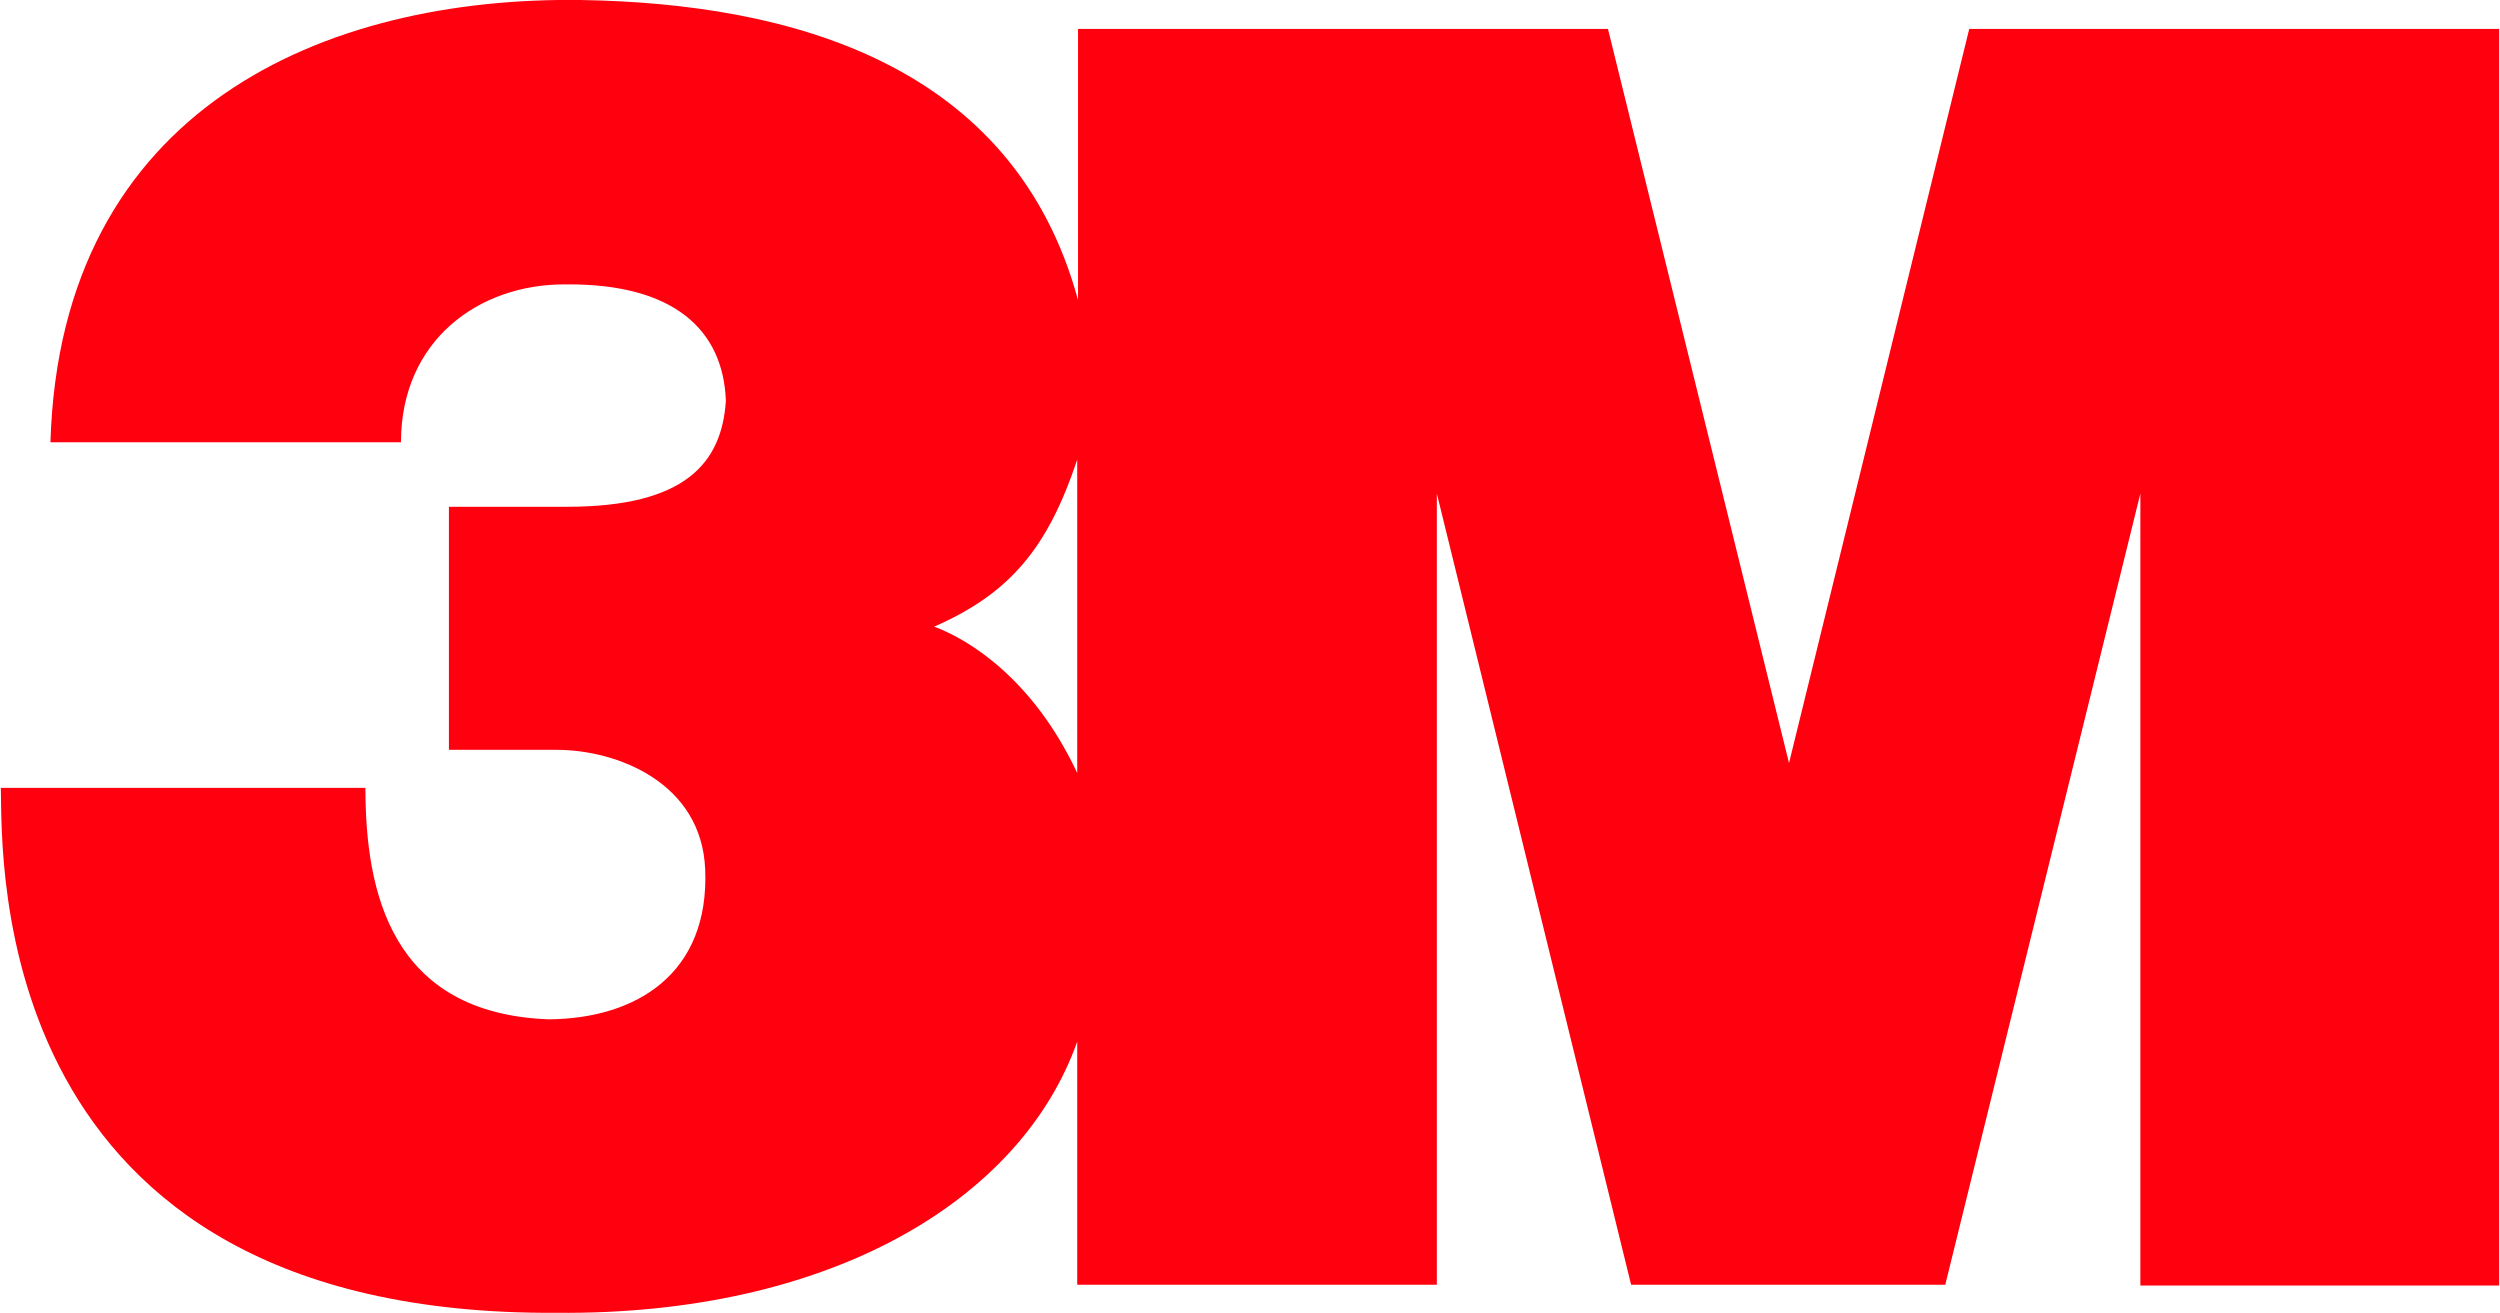
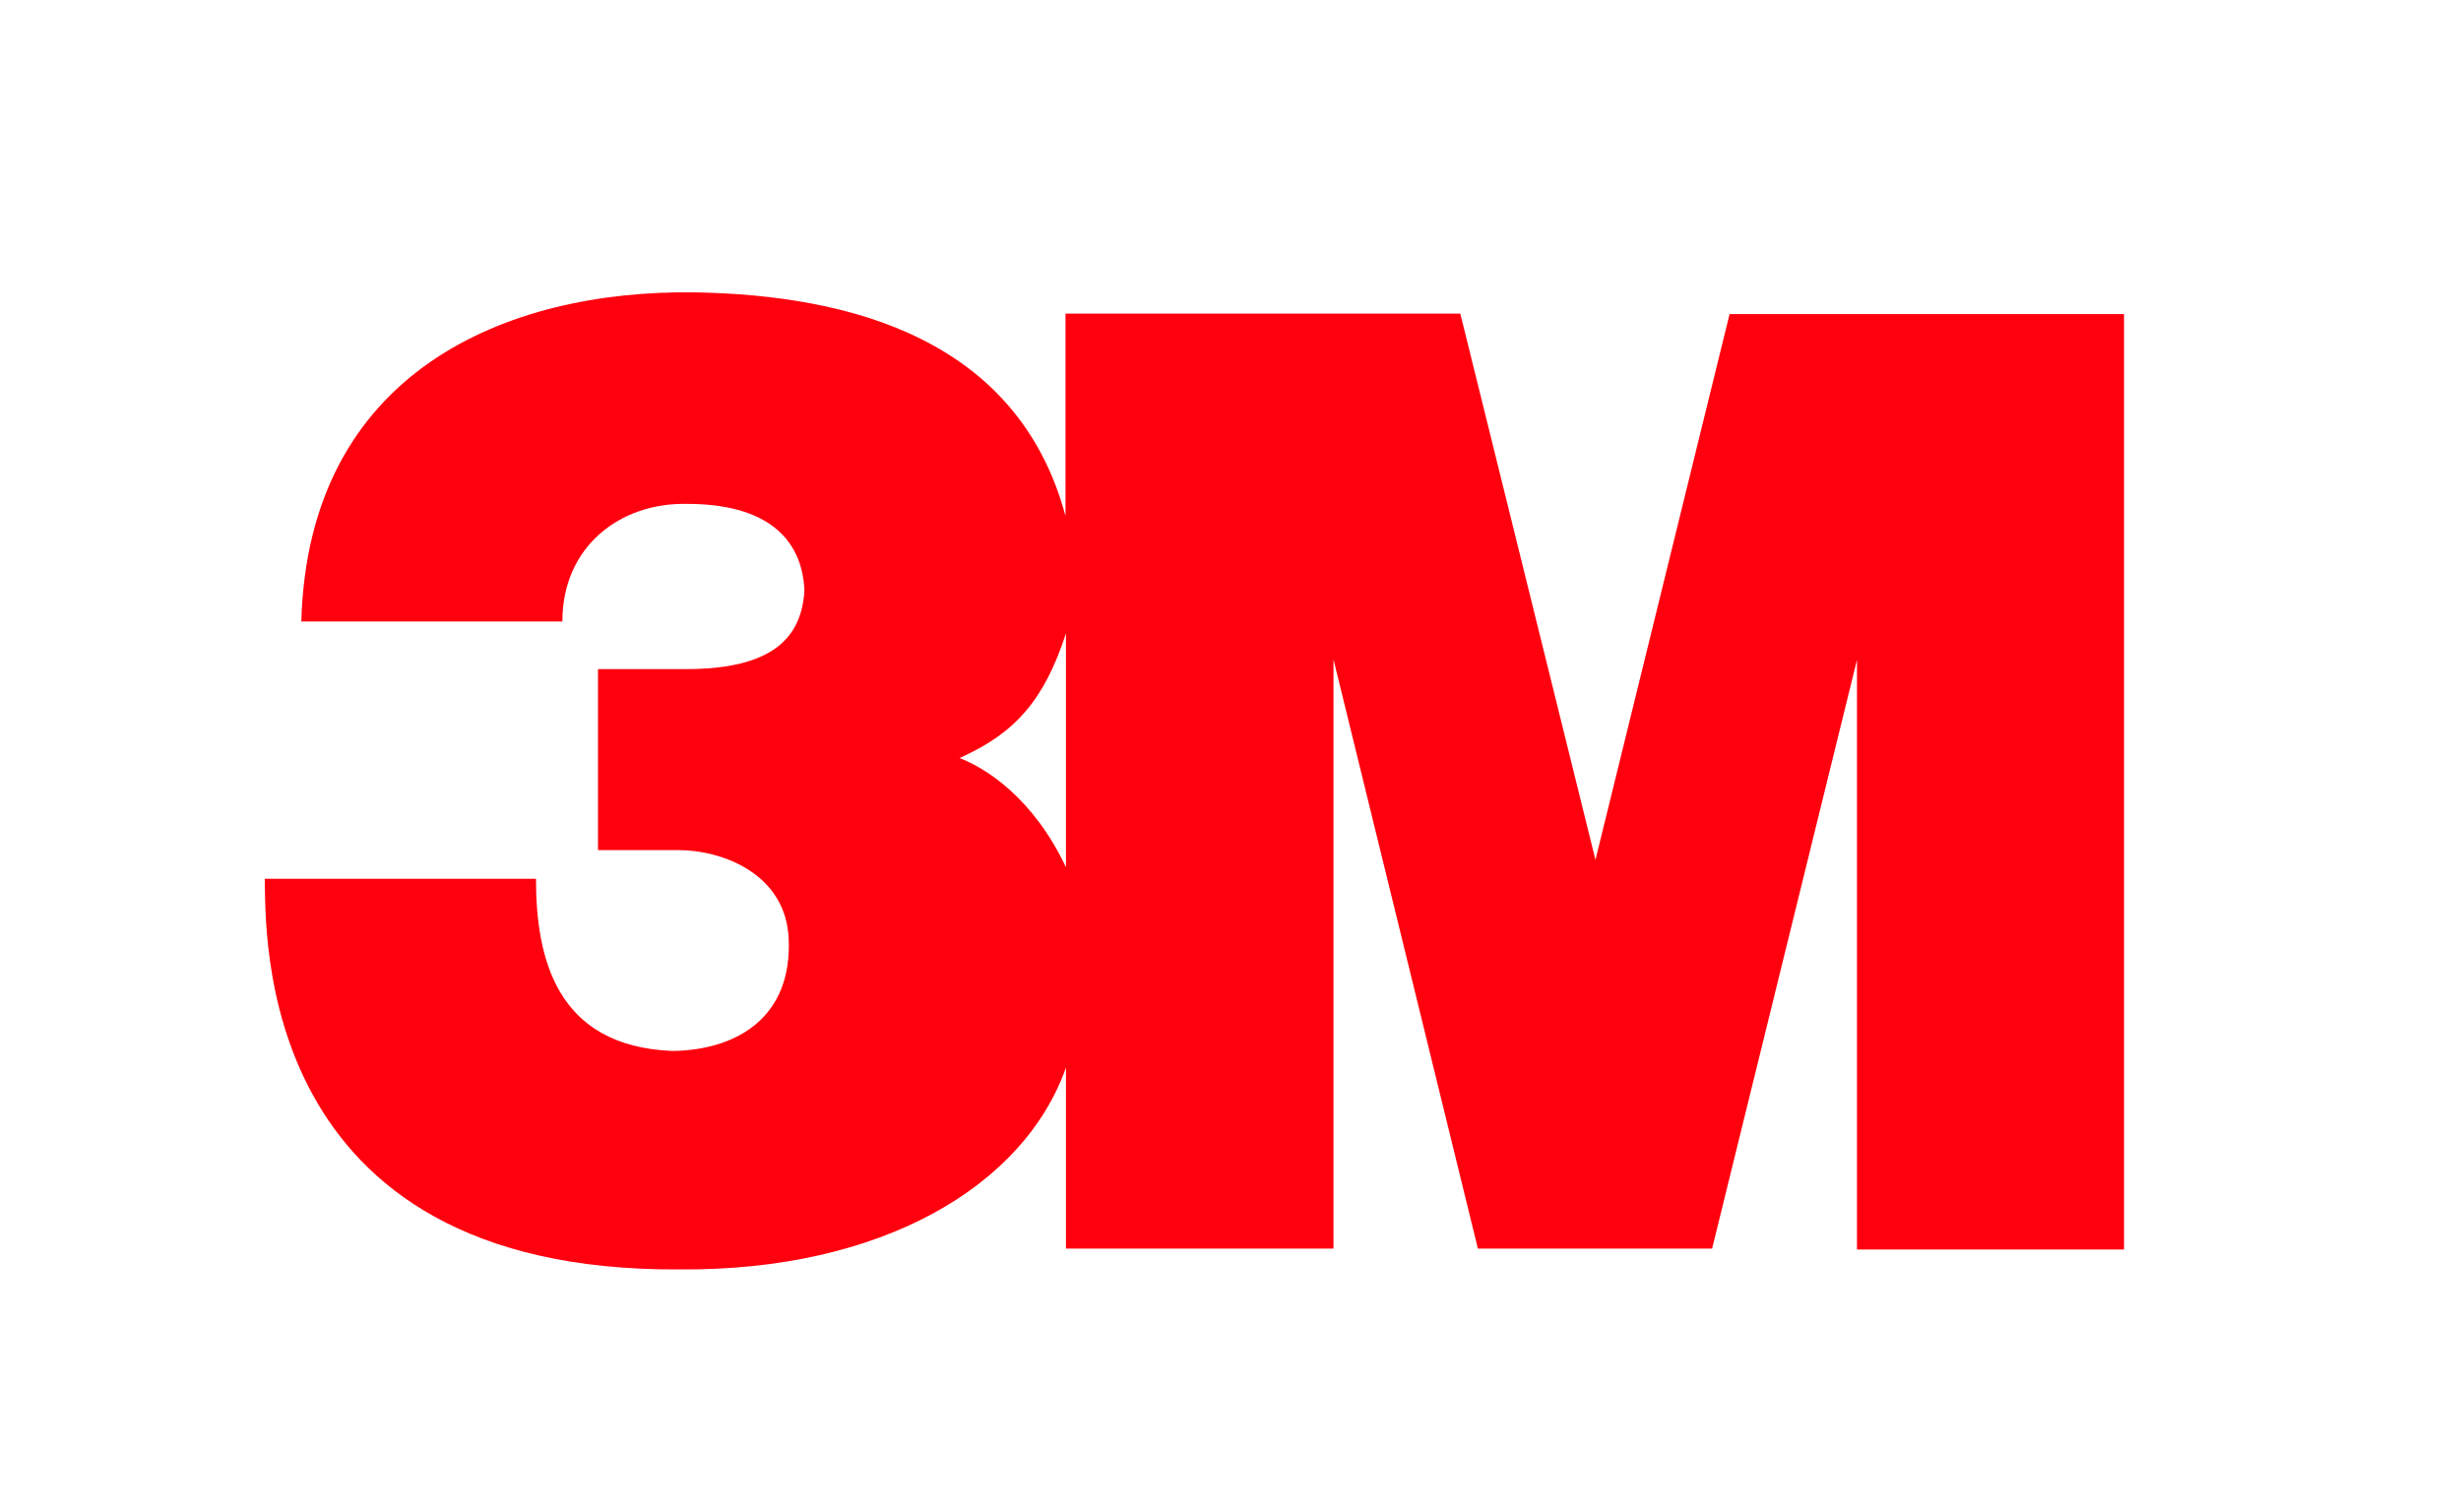
- <svg xmlns="http://www.w3.org/2000/svg" xml:space="preserve" width="1.99in" height="1.045in" version="1.1" style="shape-rendering:geometricPrecision; text-rendering:geometricPrecision; image-rendering:optimizeQuality; fill-rule:evenodd; clip-rule:evenodd" viewBox="0 0 30.22 15.88">
+ <svg xmlns="http://www.w3.org/2000/svg" xml:space="preserve" width="2.633in" height="1.617in" version="1.1" style="shape-rendering:geometricPrecision; text-rendering:geometricPrecision; image-rendering:optimizeQuality; fill-rule:evenodd; clip-rule:evenodd" viewBox="0 0 53.17 32.64">
  <defs>
    <style type="text/css">
   
+     .fil1 {fill:none}
    .fil0 {fill:#FF000E;fill-rule:nonzero}
   
  </style>
  </defs>
  <g id="Layer_x0020_1">
-     <path class="fil0" d="M13.02 9.35c-0.53,-1.13 -1.3,-1.61 -1.73,-1.77 0.91,-0.4 1.37,-0.94 1.73,-2.02l0 3.8zm10.79 -9l-2.18 8.88 -2.19 -8.88 -6.41 0 0 3.28c-0.78,-2.87 -3.49,-3.59 -6.02,-3.63 -3.07,-0.04 -6.29,1.29 -6.41,5.35l4.24 0c0,-1.23 0.94,-1.92 2,-1.91 1.3,-0.01 1.9,0.55 1.93,1.41 -0.05,0.75 -0.49,1.28 -1.92,1.28l-1.43 0 0 2.94 1.3 0c0.74,0 1.76,0.4 1.8,1.45 0.05,1.25 -0.82,1.8 -1.89,1.81 -1.91,-0.07 -2.22,-1.54 -2.22,-2.8l-4.41 0c0.02,0.85 -0.18,6.39 6.72,6.35 3.31,0.03 5.62,-1.36 6.3,-3.28l0 2.94 4.35 0 0 -9.57 2.35 9.57 3.8 0 2.36 -9.57 0 9.58 4.34 0 0 -15.2 -6.42 0z" />
+     <g id="_-590672224">
+       <path class="fil0" d="M23.03 18.73c-0.71,-1.5 -1.73,-2.14 -2.3,-2.36 1.2,-0.53 1.83,-1.25 2.3,-2.69l0 5.05zm14.34 -11.96l-2.9 11.8 -2.92 -11.8 -8.53 0 0 4.37c-1.03,-3.82 -4.64,-4.77 -8,-4.83 -4.08,-0.06 -8.36,1.71 -8.51,7.11l5.64 0c0,-1.63 1.26,-2.56 2.66,-2.54 1.73,-0.01 2.52,0.73 2.57,1.87 -0.06,1 -0.66,1.7 -2.56,1.7l-1.9 0 0 3.91 1.73 0c0.98,0 2.34,0.53 2.39,1.93 0.07,1.66 -1.09,2.39 -2.51,2.41 -2.54,-0.1 -2.95,-2.05 -2.95,-3.72l-5.86 0c0.03,1.13 -0.25,8.49 8.94,8.44 4.4,0.04 7.47,-1.81 8.37,-4.36l0 3.91 5.78 0 0 -12.73 3.12 12.73 5.06 0 3.13 -12.72 0 12.74 5.77 0 0 -20.21 -8.53 0z" />
+       <rect class="fil1" x="-0" y="-0" width="53.17" height="32.64" />
+     </g>
  </g>
</svg>
